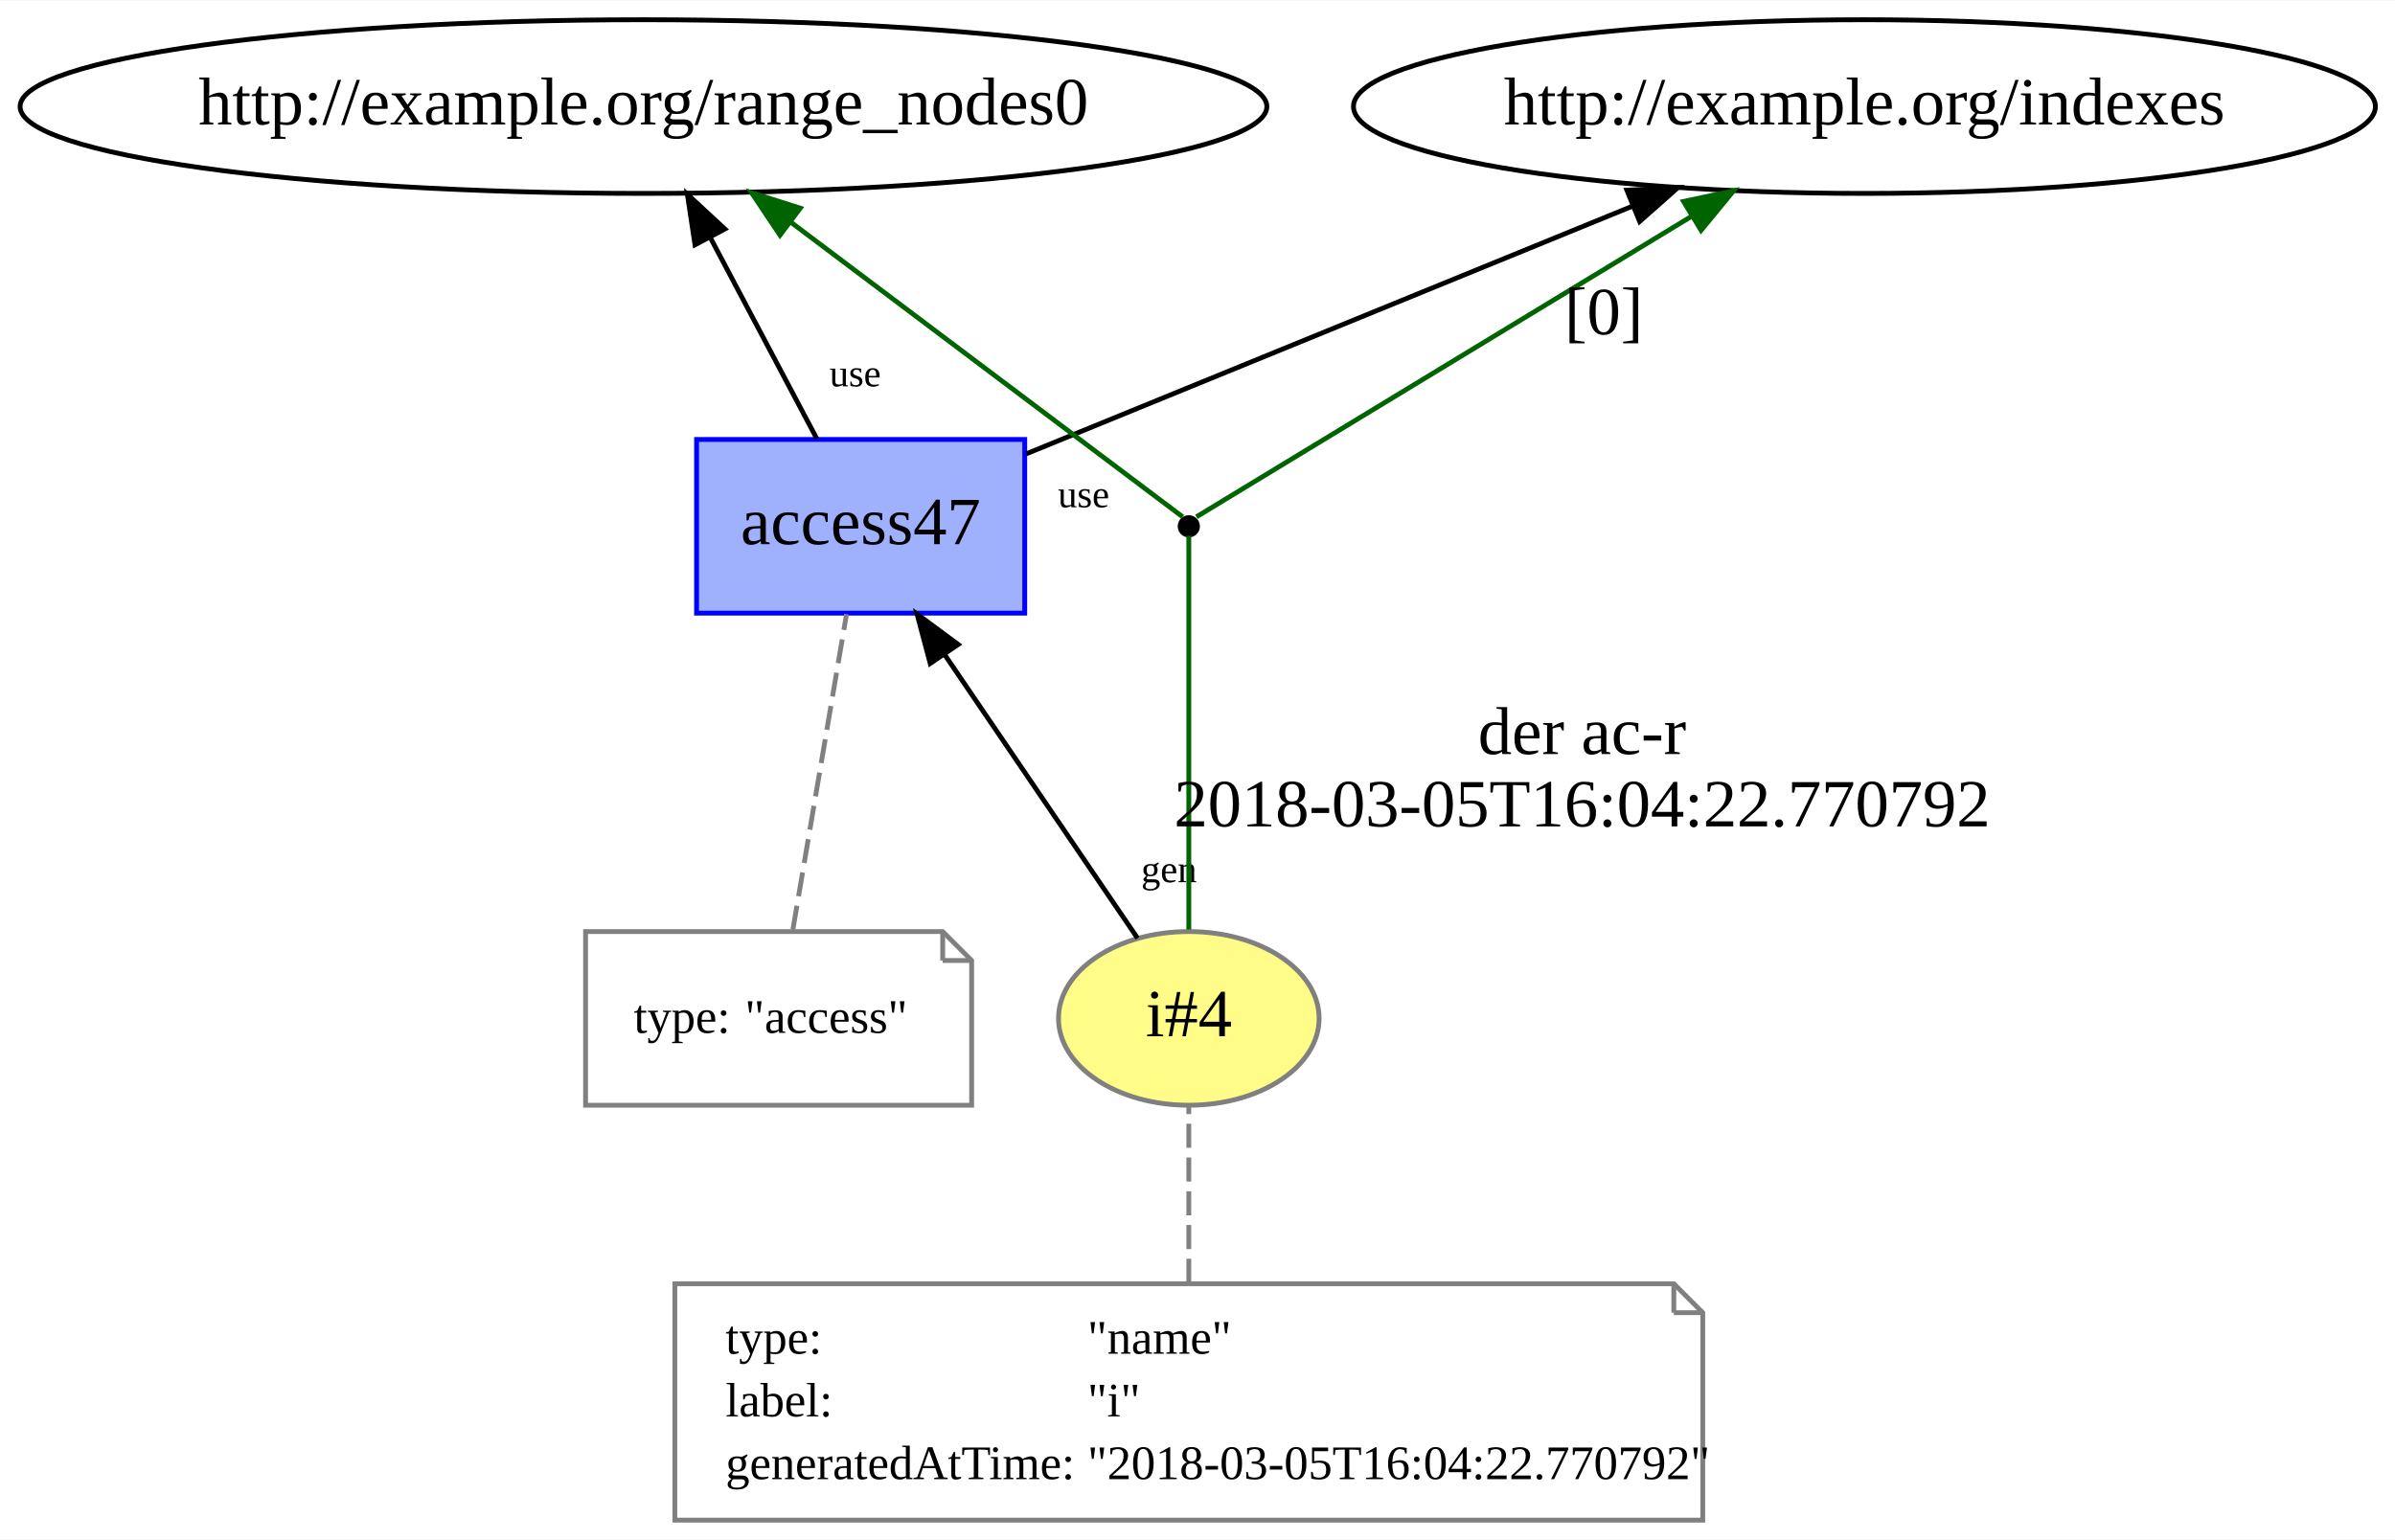
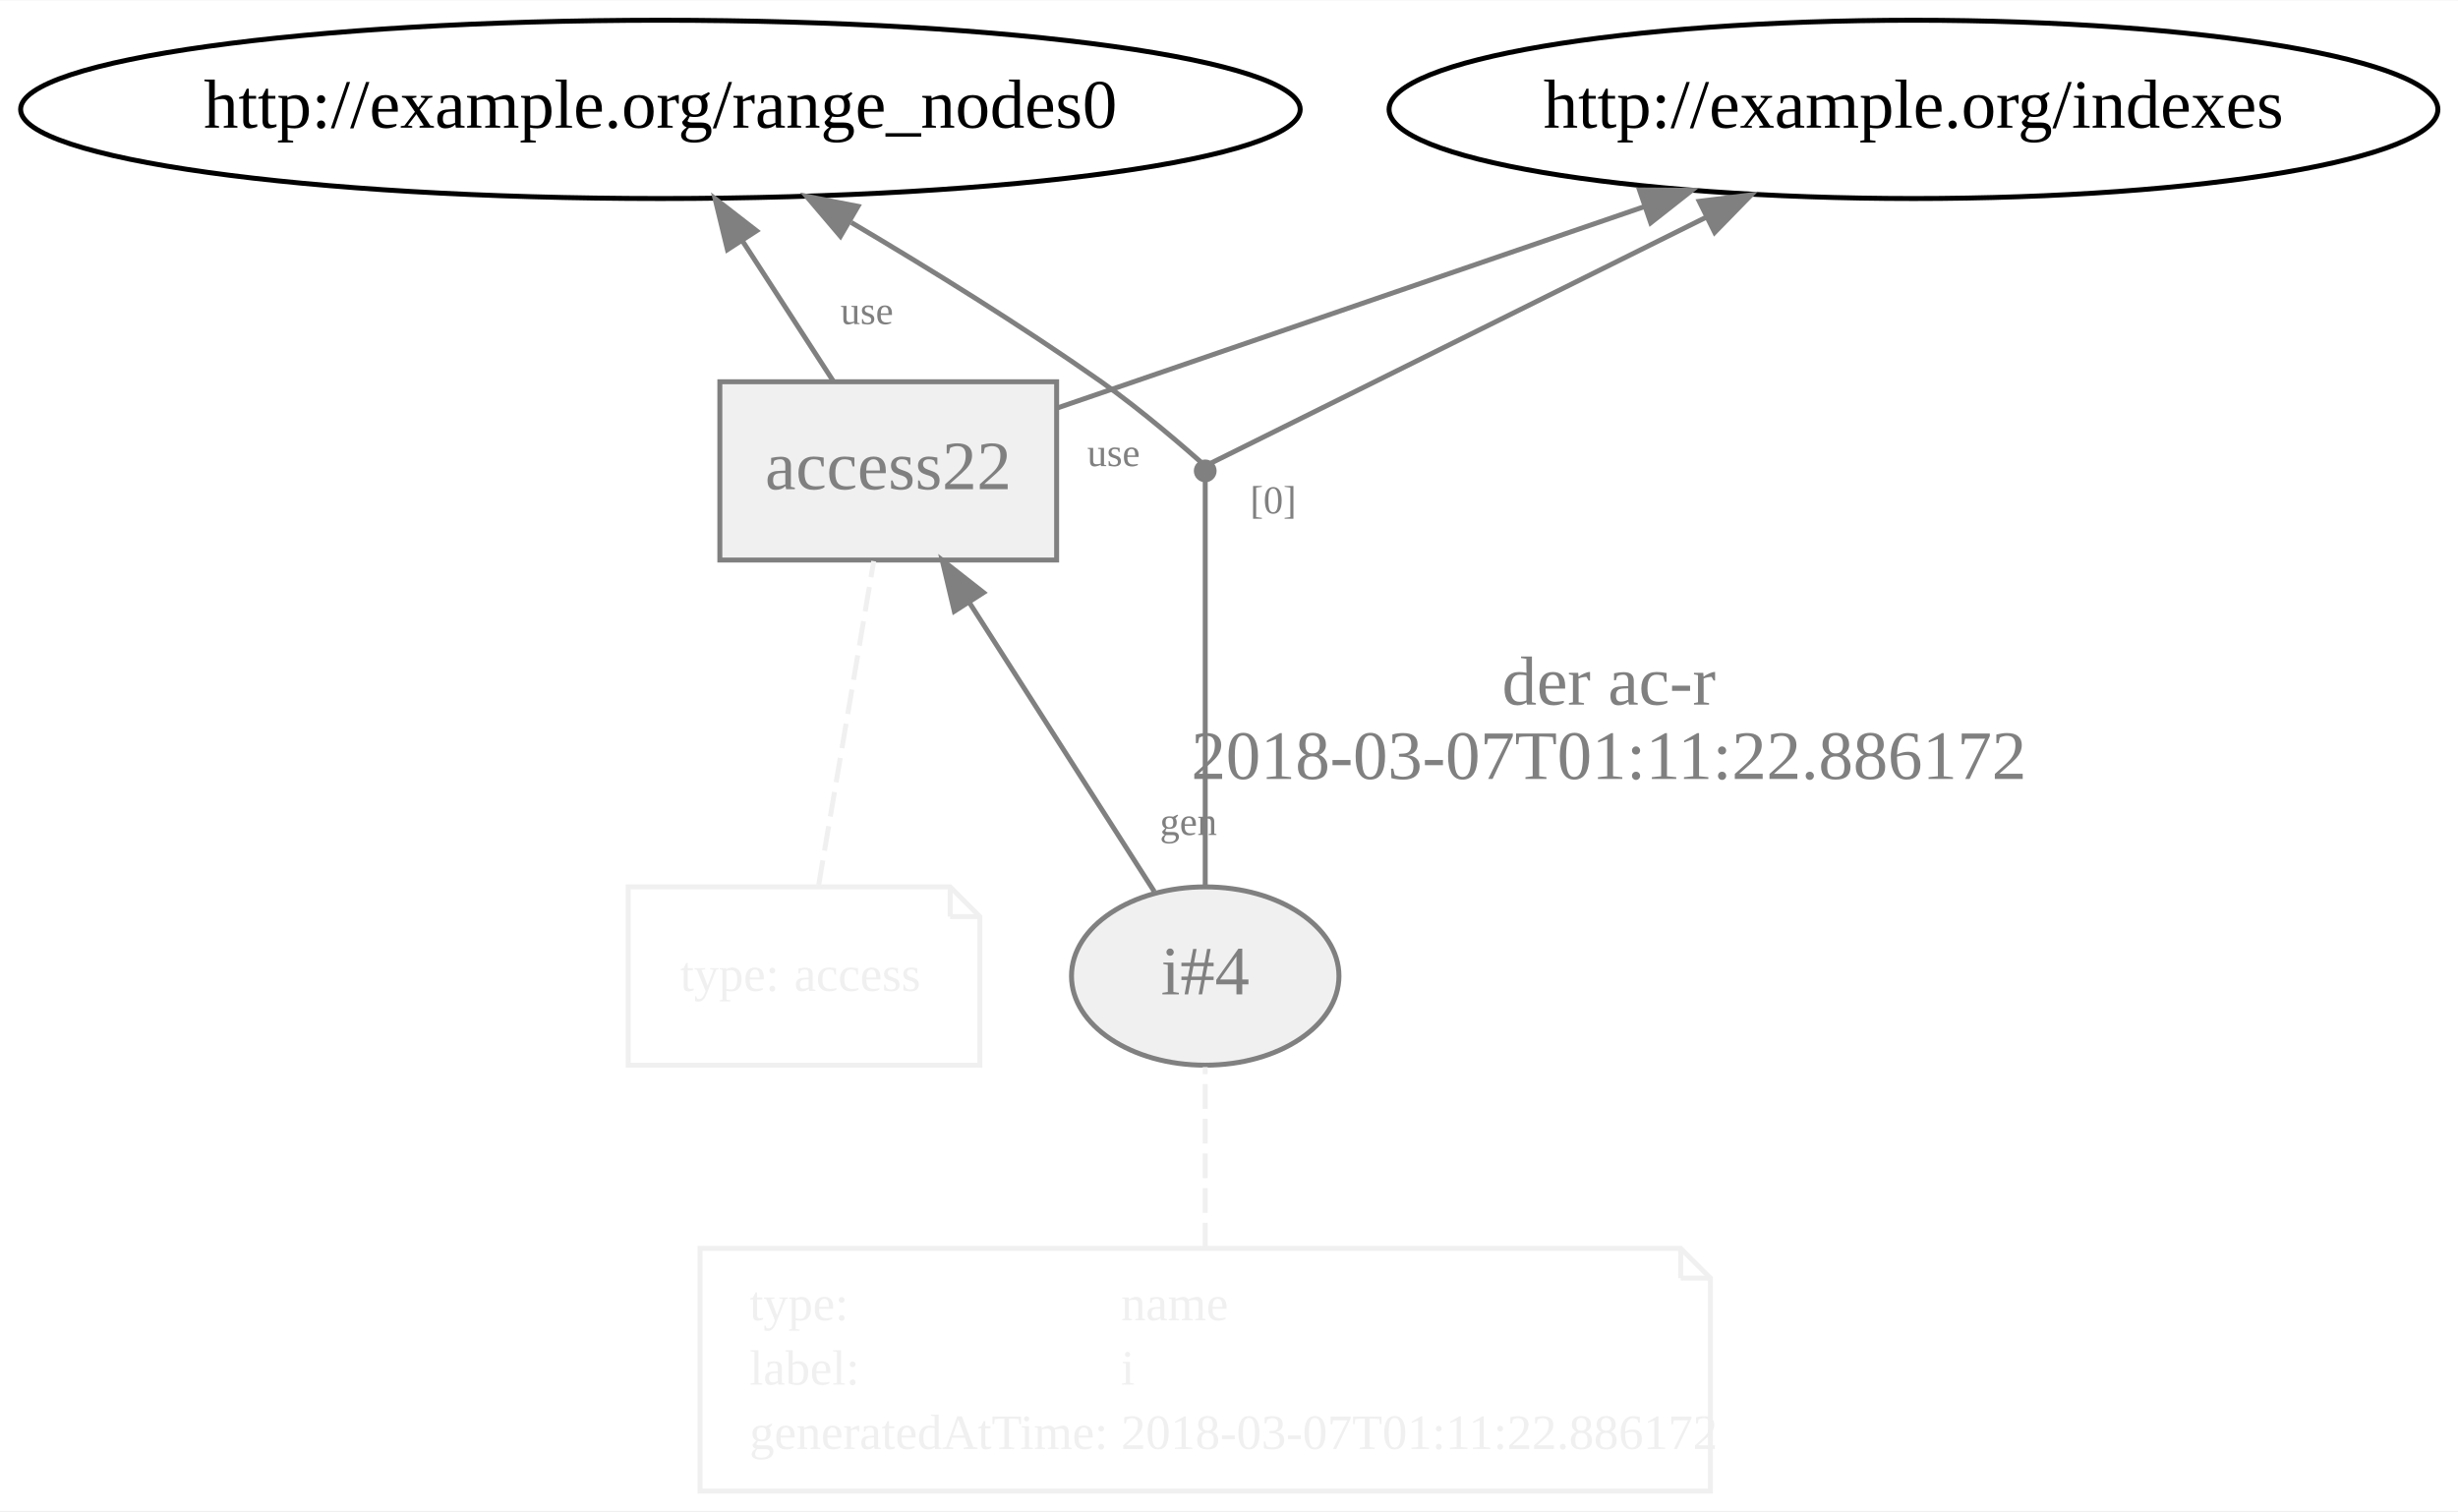
- <svg xmlns="http://www.w3.org/2000/svg" xmlns:xlink="http://www.w3.org/1999/xlink" width="496pt" height="319pt" viewBox="0.00 0.00 496.28 319.00">
-   <g id="graph0" class="graph" transform="scale(1 1) rotate(0) translate(4 315)">
-     <polygon fill="white" stroke="none" points="-4,4 -4,-315 492.279,-315 492.279,4 -4,4" />
+ <svg xmlns="http://www.w3.org/2000/svg" xmlns:xlink="http://www.w3.org/1999/xlink" width="496pt" height="305pt" viewBox="0.00 0.00 496.28 305.00">
+   <g id="graph0" class="graph" transform="scale(1 1) rotate(0) translate(4 301)">
+     <polygon fill="white" stroke="none" points="-4,4 -4,-301 492.279,-301 492.279,4 -4,4" />
    <g id="node1" class="node">
      <g id="a_node1">
        <a xlink:href="http://example.org/i#4" xlink:title="i#4">
-           <ellipse fill="#fffc87" stroke="#808080" cx="242.339" cy="-104" rx="27" ry="18" />
-           <text text-anchor="middle" x="242.339" y="-100.3" font-family="Times New Roman,serif" font-size="14.00">i#4</text>
+           <ellipse fill="#f0f0f0" stroke="gray" cx="239.339" cy="-104" rx="27" ry="18" />
+           <text text-anchor="middle" x="239.339" y="-100.3" font-family="Times New Roman,serif" font-size="14.00" fill="gray">i#4</text>
        </a>
      </g>
    </g>
    <g id="node3" class="node">
      <g id="a_node3">
-         <a xlink:href="http://example.org/access47" xlink:title="access47">
-           <polygon fill="#9fb1fc" stroke="#0000ff" points="208.339,-224 140.339,-224 140.339,-188 208.339,-188 208.339,-224" />
-           <text text-anchor="middle" x="174.339" y="-202.3" font-family="Times New Roman,serif" font-size="14.00">access47</text>
+         <a xlink:href="http://example.org/access22" xlink:title="access22">
+           <polygon fill="#f0f0f0" stroke="gray" points="209.339,-224 141.339,-224 141.339,-188 209.339,-188 209.339,-224" />
+           <text text-anchor="middle" x="175.339" y="-202.3" font-family="Times New Roman,serif" font-size="14.00" fill="gray">access22</text>
        </a>
      </g>
    </g>
    <g id="edge7" class="edge">
-       <path fill="none" stroke="black" d="M231.714,-120.625C221.008,-136.369 204.309,-160.926 191.681,-179.496" />
-       <polygon fill="black" stroke="black" points="188.757,-177.572 186.028,-187.809 194.546,-181.508 188.757,-177.572" />
-       <text text-anchor="middle" x="238.238" y="-132.232" font-family="Times New Roman,serif" font-size="8.00">gen</text>
+       <path fill="none" stroke="gray" d="M229.056,-121.067C218.974,-136.819 203.448,-161.079 191.676,-179.473" />
+       <polygon fill="gray" stroke="gray" points="188.681,-177.66 186.238,-187.969 194.577,-181.433 188.681,-177.66" />
+       <text text-anchor="middle" x="235.954" y="-132.486" font-family="Times New Roman,serif" font-size="8.00" fill="gray">gen</text>
    </g>
    <g id="node6" class="node">
-       <ellipse fill="black" stroke="black" cx="242.339" cy="-206" rx="1.8" ry="1.8" />
+       <ellipse fill="gray" stroke="gray" cx="239.339" cy="-206" rx="1.8" ry="1.8" />
    </g>
    <g id="edge4" class="edge">
-       <path fill="none" stroke="darkgreen" d="M242.339,-122.419C242.339,-148.831 242.339,-196.728 242.339,-204.05" />
-       <text text-anchor="middle" x="323.839" y="-158.8" font-family="Times New Roman,serif" font-size="14.00">der ac-r</text>
-       <text text-anchor="middle" x="323.839" y="-143.8" font-family="Times New Roman,serif" font-size="14.00">2018-03-05T16:04:22.770792</text>
+       <path fill="none" stroke="gray" d="M239.339,-122.419C239.339,-148.831 239.339,-196.728 239.339,-204.05" />
+       <text text-anchor="middle" x="320.839" y="-158.8" font-family="Times New Roman,serif" font-size="14.00" fill="gray">der ac-r</text>
+       <text text-anchor="middle" x="320.839" y="-143.8" font-family="Times New Roman,serif" font-size="14.00" fill="gray">2018-03-07T01:11:22.886172</text>
    </g>
    <g id="node2" class="node">
-       <polygon fill="none" stroke="gray" points="342.839,-49 135.839,-49 135.839,-0 348.839,-0 348.839,-43 342.839,-49" />
-       <polyline fill="none" stroke="gray" points="342.839,-49 342.839,-43 " />
-       <polyline fill="none" stroke="gray" points="348.839,-43 342.839,-43 " />
-       <text text-anchor="start" x="146.339" y="-34.5" font-family="Times New Roman,serif" font-size="10.00">type:</text>
-       <text text-anchor="start" x="221.339" y="-34.5" font-family="Times New Roman,serif" font-size="10.00">"name"</text>
-       <text text-anchor="start" x="146.339" y="-21.5" font-family="Times New Roman,serif" font-size="10.00">label:</text>
-       <text text-anchor="start" x="221.339" y="-21.5" font-family="Times New Roman,serif" font-size="10.00">"i"</text>
-       <text text-anchor="start" x="146.339" y="-8.5" font-family="Times New Roman,serif" font-size="10.00">generatedAtTime:</text>
-       <text text-anchor="start" x="221.339" y="-8.5" font-family="Times New Roman,serif" font-size="10.00">"2018-03-05T16:04:22.770792"</text>
+       <polygon fill="none" stroke="#f0f0f0" points="335.339,-49 137.339,-49 137.339,-0 341.339,-0 341.339,-43 335.339,-49" />
+       <polyline fill="none" stroke="#f0f0f0" points="335.339,-49 335.339,-43 " />
+       <polyline fill="none" stroke="#f0f0f0" points="341.339,-43 335.339,-43 " />
+       <text text-anchor="start" x="147.339" y="-34.5" font-family="Times New Roman,serif" font-size="10.00" fill="#f0f0f0">type:</text>
+       <text text-anchor="start" x="222.339" y="-34.5" font-family="Times New Roman,serif" font-size="10.00" fill="#f0f0f0">name</text>
+       <text text-anchor="start" x="147.339" y="-21.5" font-family="Times New Roman,serif" font-size="10.00" fill="#f0f0f0">label:</text>
+       <text text-anchor="start" x="222.339" y="-21.5" font-family="Times New Roman,serif" font-size="10.00" fill="#f0f0f0">i</text>
+       <text text-anchor="start" x="147.339" y="-8.5" font-family="Times New Roman,serif" font-size="10.00" fill="#f0f0f0">generatedAtTime:</text>
+       <text text-anchor="start" x="222.339" y="-8.5" font-family="Times New Roman,serif" font-size="10.00" fill="#f0f0f0">2018-03-07T01:11:22.886172</text>
    </g>
    <g id="edge1" class="edge">
-       <path fill="none" stroke="gray" stroke-dasharray="5,2" d="M242.339,-49.174C242.339,-60.925 242.339,-74.869 242.339,-85.62" />
+       <path fill="none" stroke="#f0f0f0" stroke-dasharray="5,2" d="M239.339,-49.174C239.339,-60.925 239.339,-74.869 239.339,-85.62" />
    </g>
    <g id="node5" class="node">
-       <ellipse fill="none" stroke="black" cx="129.339" cy="-293" rx="129.177" ry="18" />
-       <text text-anchor="middle" x="129.339" y="-289.3" font-family="Times New Roman,serif" font-size="14.00">http://example.org/range_nodes0</text>
+       <ellipse fill="none" stroke="black" cx="129.339" cy="-279" rx="129.177" ry="18" />
+       <text text-anchor="middle" x="129.339" y="-275.3" font-family="Times New Roman,serif" font-size="14.00">http://example.org/range_nodes0</text>
    </g>
    <g id="edge3" class="edge">
-       <path fill="none" stroke="black" d="M165.232,-224.201C158.889,-236.183 150.312,-252.383 143.133,-265.943" />
-       <polygon fill="black" stroke="black" points="140.017,-264.349 138.431,-274.825 146.204,-267.624 140.017,-264.349" />
-       <text text-anchor="middle" x="173.204" y="-235.007" font-family="Times New Roman,serif" font-size="8.00">use</text>
+       <path fill="none" stroke="gray" d="M164.203,-224.187C158.722,-232.647 152.004,-243.016 145.933,-252.388" />
+       <polygon fill="gray" stroke="gray" points="142.871,-250.676 140.371,-260.971 148.746,-254.482 142.871,-250.676" />
+       <text text-anchor="middle" x="171.027" y="-235.645" font-family="Times New Roman,serif" font-size="8.00" fill="gray">use</text>
    </g>
    <g id="node7" class="node">
-       <ellipse fill="none" stroke="black" cx="382.339" cy="-293" rx="105.881" ry="18" />
-       <text text-anchor="middle" x="382.339" y="-289.3" font-family="Times New Roman,serif" font-size="14.00">http://example.org/indexes</text>
+       <ellipse fill="none" stroke="black" cx="382.339" cy="-279" rx="105.881" ry="18" />
+       <text text-anchor="middle" x="382.339" y="-275.3" font-family="Times New Roman,serif" font-size="14.00">http://example.org/indexes</text>
    </g>
    <g id="edge8" class="edge">
-       <path fill="none" stroke="black" d="M208.685,-221.036C242.937,-235.033 295.844,-256.654 334.261,-272.353" />
-       <polygon fill="black" stroke="black" points="333.114,-275.665 343.695,-276.208 335.762,-269.185 333.114,-275.665" />
-       <text text-anchor="middle" x="220.542" y="-209.948" font-family="Times New Roman,serif" font-size="8.00">use</text>
+       <path fill="none" stroke="gray" d="M209.52,-218.724C241.671,-229.752 290.337,-246.444 327.842,-259.308" />
+       <polygon fill="gray" stroke="gray" points="327.015,-262.724 337.61,-262.658 329.286,-256.103 327.015,-262.724" />
+       <text text-anchor="middle" x="220.829" y="-206.97" font-family="Times New Roman,serif" font-size="8.00" fill="gray">use</text>
    </g>
    <g id="node4" class="node">
-       <polygon fill="none" stroke="gray" points="191.339,-122 117.339,-122 117.339,-86 197.339,-86 197.339,-116 191.339,-122" />
-       <polyline fill="none" stroke="gray" points="191.339,-122 191.339,-116 " />
-       <polyline fill="none" stroke="gray" points="197.339,-116 191.339,-116 " />
-       <text text-anchor="start" x="127.339" y="-101" font-family="Times New Roman,serif" font-size="10.00">type:</text>
-       <text text-anchor="start" x="150.339" y="-101" font-family="Times New Roman,serif" font-size="10.00">"access"</text>
+       <polygon fill="none" stroke="#f0f0f0" points="187.839,-122 122.839,-122 122.839,-86 193.839,-86 193.839,-116 187.839,-122" />
+       <polyline fill="none" stroke="#f0f0f0" points="187.839,-122 187.839,-116 " />
+       <polyline fill="none" stroke="#f0f0f0" points="193.839,-116 187.839,-116 " />
+       <text text-anchor="start" x="133.339" y="-101" font-family="Times New Roman,serif" font-size="10.00" fill="#f0f0f0">type:</text>
+       <text text-anchor="start" x="156.339" y="-101" font-family="Times New Roman,serif" font-size="10.00" fill="#f0f0f0">access</text>
    </g>
    <g id="edge2" class="edge">
-       <path fill="none" stroke="gray" stroke-dasharray="5,2" d="M160.3,-122.419C163.42,-140.773 168.304,-169.502 171.411,-187.781" />
+       <path fill="none" stroke="#f0f0f0" stroke-dasharray="5,2" d="M161.3,-122.419C164.42,-140.773 169.304,-169.502 172.411,-187.781" />
    </g>
    <g id="edge6" class="edge">
-       <path fill="none" stroke="darkgreen" d="M241.069,-207.955C233.179,-213.89 190.186,-246.229 159.898,-269.013" />
-       <polygon fill="darkgreen" stroke="darkgreen" points="157.619,-266.348 151.731,-275.156 161.827,-271.942 157.619,-266.348" />
+       <path fill="none" stroke="gray" d="M238.568,-207.689C235.879,-210.076 226.626,-218.171 218.339,-224 202.274,-235.299 183.81,-246.736 167.879,-256.157" />
+       <polygon fill="gray" stroke="gray" points="165.691,-253.383 158.829,-261.456 169.227,-259.424 165.691,-253.383" />
    </g>
    <g id="edge5" class="edge">
-       <path fill="none" stroke="darkgreen" d="M243.911,-207.955C253.867,-214 308.939,-247.436 346.545,-270.268" />
-       <polygon fill="darkgreen" stroke="darkgreen" points="344.856,-273.338 355.221,-275.536 348.489,-267.354 344.856,-273.338" />
-       <text text-anchor="middle" x="328.339" y="-245.8" font-family="Times New Roman,serif" font-size="14.00">[0]</text>
+       <path fill="none" stroke="gray" d="M240.575,-207.614C249.268,-211.93 301.995,-238.109 340.613,-257.283" />
+       <polygon fill="gray" stroke="gray" points="339.085,-260.432 349.599,-261.745 342.198,-254.163 339.085,-260.432" />
+       <text text-anchor="middle" x="253.069" y="-197.414" font-family="Times New Roman,serif" font-size="8.00" fill="gray">[0]</text>
    </g>
  </g>
</svg>
